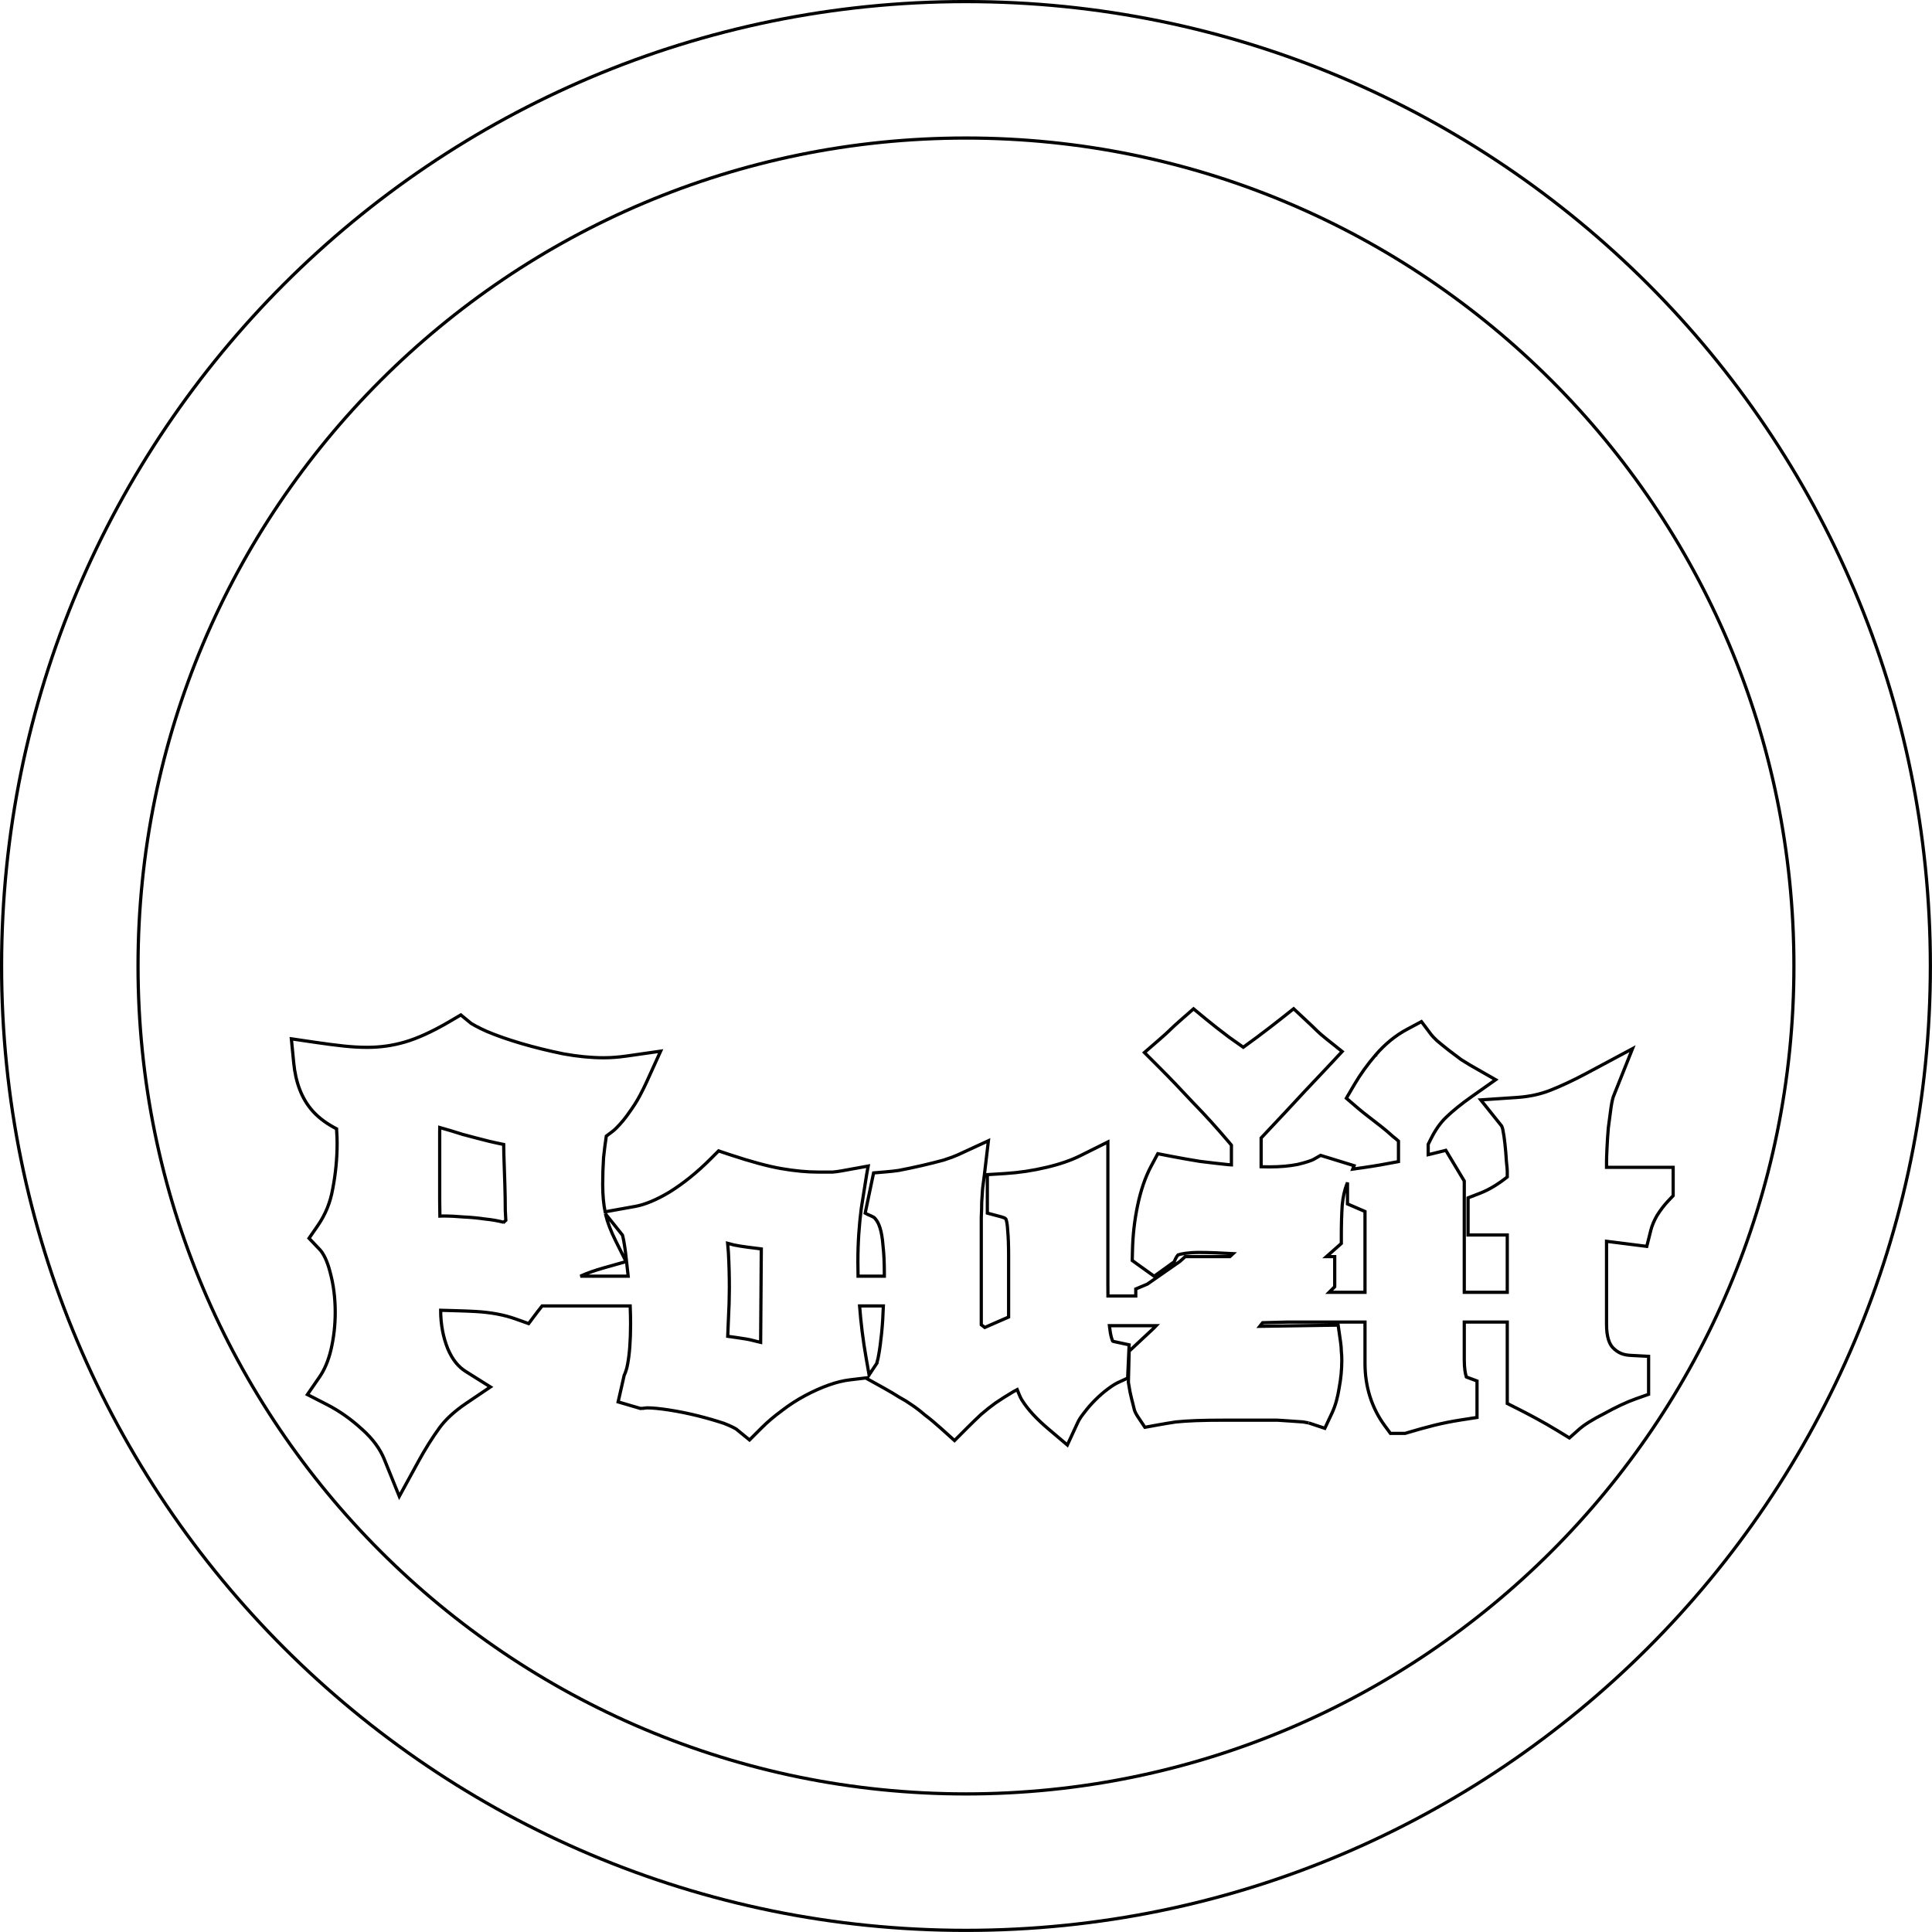
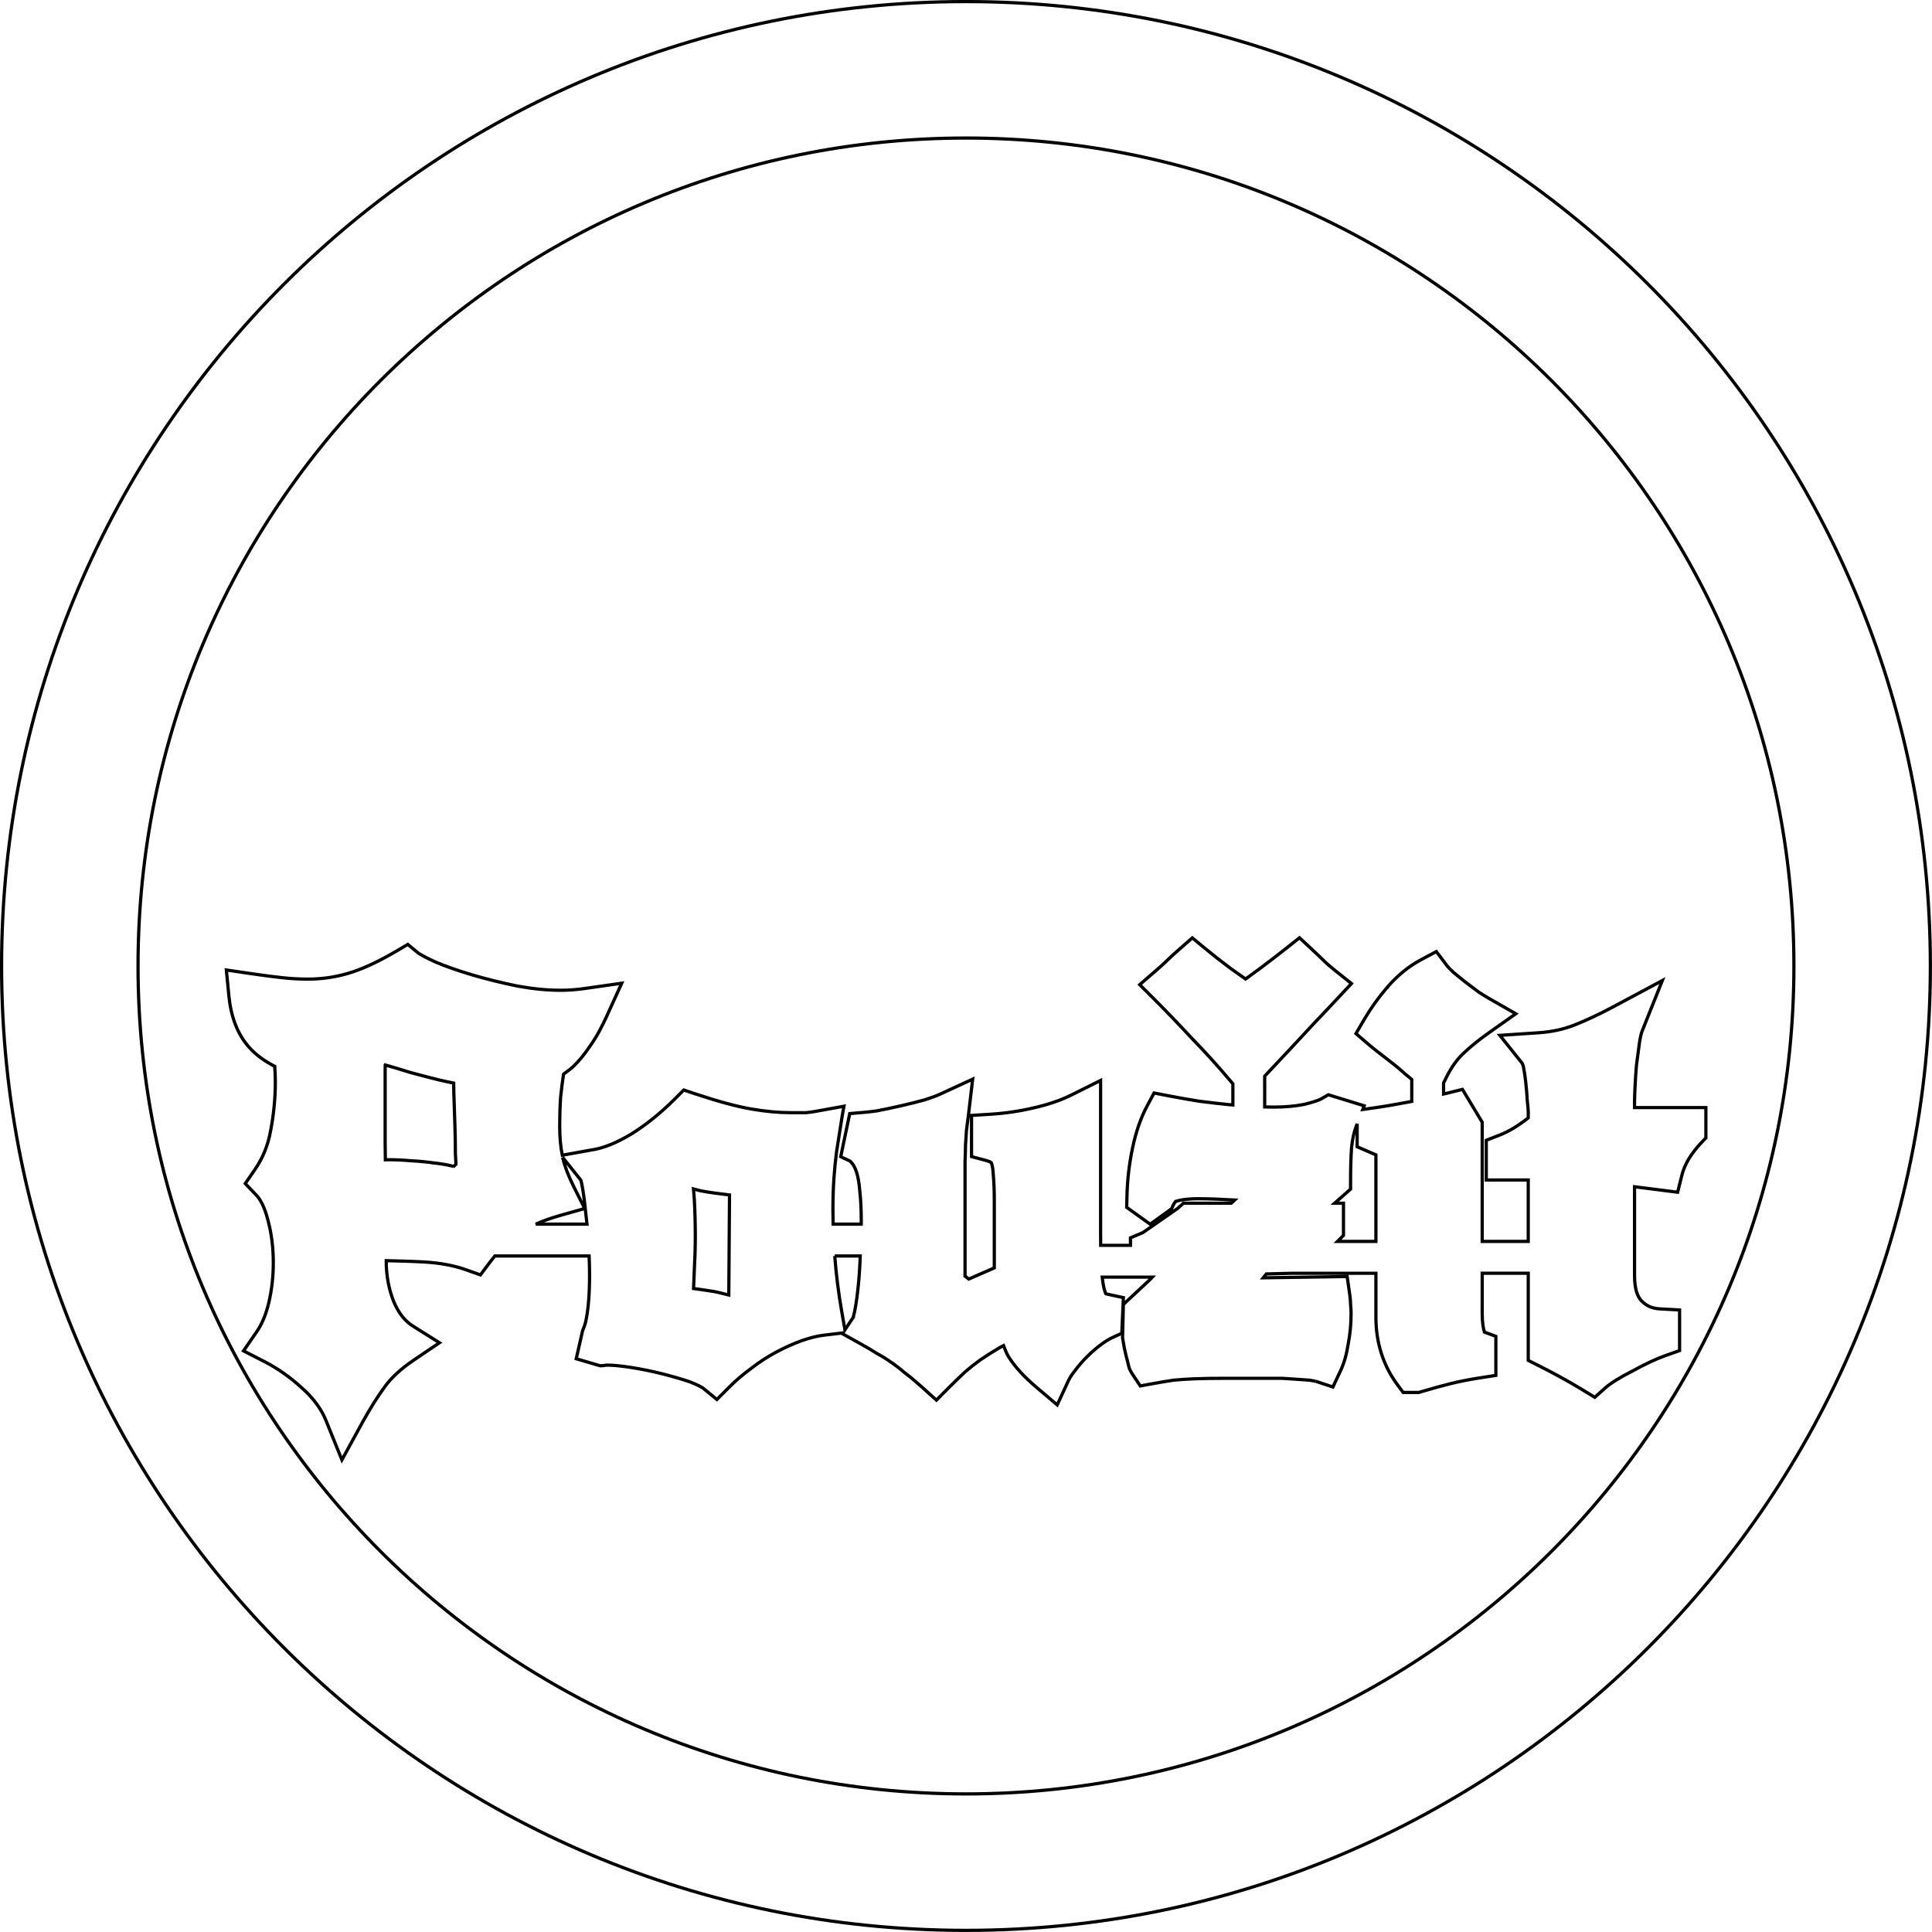
<svg xmlns="http://www.w3.org/2000/svg" version="1.2" viewBox="0 0 113.386 113.386" width="30mm" height="30mm" id="svg1" xml:space="preserve">
  <defs id="defs1">
    <clipPath clipPathUnits="userSpaceOnUse" id="cp1">
      <path d="m 275.5,535.5 c -143.78,0 -260,-116.22 -260,-260 0,-143.78 116.22,-260 260,-260 143.78,0 260,116.22 260,260 0,143.78 -116.22,260 -260,260 z" id="path1" />
    </clipPath>
  </defs>
  <style id="style1">
		tspan { white-space:pre } 
		.s0 { fill: none;stroke: #ff0000;stroke-miterlimit:100 } 
	</style>
  <g id="layer2" style="display:inline" transform="scale(0.1989225)">
    <g id="layer3" transform="scale(5.027084)">
      <path id="path2" style="fill:none;stroke:#000000;stroke-width:0.95" transform="scale(0.1989225)" d="M 569.518,284.993 A 284.525,284.525 0 0 1 284.993,569.518 284.525,284.525 0 0 1 0.468,284.993 284.525,284.525 0 0 1 284.993,0.468 284.525,284.525 0 0 1 569.518,284.993 Z" />
      <path id="path2-9" style="fill:none;stroke:#000000;stroke-width:0.95;stroke-dasharray:none" transform="scale(0.1989225)" d="M 529.262,284.993 A 244.268,244.268 0 0 1 284.993,529.262 244.268,244.268 0 0 1 40.725,284.993 244.268,244.268 0 0 1 284.993,40.725 244.268,244.268 0 0 1 529.262,284.993 Z" />
    </g>
    <g id="text2" style="opacity:1" />
-     <path id="path6" style="display:inline;opacity:1;font-size:139.377px;font-family:'New Rocker';-inkscape-font-specification:'New Rocker';letter-spacing:2.118px;baseline-shift:baseline;white-space:pre;overflow:visible;fill:none;stroke:#000000;stroke-width:0.95;stroke-dasharray:none;stroke-opacity:1;enable-background:accumulate;stop-color:#000000;stop-opacity:1" d="M 381.666 297.609 L 377.905 300.594 C 375.719 302.325 373.335 304.147 370.767 306.073 C 369.396 307.088 368.124 308.011 366.81 308.969 C 365.438 308.006 364.107 307.074 362.677 306.053 C 360.145 304.154 357.845 302.357 355.794 300.663 L 352.132 297.639 L 348.558 300.771 C 347.021 302.115 345.852 303.182 344.944 304.089 C 344.482 304.552 343.509 305.438 342.166 306.603 L 337.639 310.53 L 341.881 314.772 C 345.077 317.968 348.417 321.455 351.906 325.219 L 351.955 325.268 L 352.004 325.317 C 355.53 328.933 359.021 332.779 362.47 336.864 L 363.305 337.855 L 363.305 343.668 C 362.942 343.642 362.577 343.615 362.205 343.589 C 359.616 343.321 356.898 343.004 354.036 342.647 C 351.238 342.195 348.43 341.706 345.632 341.164 L 341.586 340.379 L 339.642 344.012 C 337.839 347.393 336.545 351.286 335.627 355.676 C 334.719 360.013 334.215 364.447 334.115 368.96 L 334.046 371.886 L 340.516 376.531 L 344.817 373.428 L 346.417 372.269 C 347.028 370.743 347.506 370.319 347.556 370.256 L 347.566 370.256 L 347.625 370.227 C 348.321 369.949 350.529 369.51 353.771 369.51 C 356.816 369.51 360.251 369.667 363.796 369.864 L 362.844 370.747 L 349.677 370.747 L 348.086 372.181 L 338.503 378.848 L 335.087 380.291 L 335.087 382.353 L 326.878 382.353 C 326.863 381.25 326.859 380.077 326.859 378.838 L 326.859 336.913 L 318.768 340.948 C 316.099 342.283 312.741 343.469 308.704 344.414 L 308.694 344.414 L 308.685 344.414 C 304.726 345.361 300.676 345.971 296.529 346.231 L 291.296 346.555 L 291.296 357.905 L 295.439 359.014 C 296.067 359.182 296.384 359.36 296.441 359.387 L 296.451 359.387 L 296.686 359.594 L 296.765 359.643 C 296.777 359.67 296.771 359.663 296.824 359.8 C 296.954 360.139 297.219 361.25 297.295 362.922 L 297.295 363.05 L 297.315 363.177 C 297.477 364.963 297.57 367.433 297.57 370.482 L 297.57 388.568 L 290.54 391.641 L 289.509 390.846 L 289.509 365.465 L 289.509 359.211 L 289.509 359.191 C 289.589 357.586 289.631 356.073 289.637 354.655 C 289.726 353.226 289.813 351.899 289.902 350.649 C 290.083 349.36 290.263 347.976 290.442 346.456 L 291.61 336.559 L 282.557 340.732 C 281.705 341.125 280.255 341.671 278.404 342.264 C 276.477 342.788 274.376 343.323 272.071 343.854 C 269.756 344.389 267.443 344.871 265.13 345.317 C 262.846 345.667 259.524 345.874 257.736 346.044 L 255.252 357.924 C 256.051 358.404 257.786 358.936 258.139 359.446 L 258.286 359.643 L 258.443 359.839 C 258.796 360.262 259.24 361.027 259.631 362.264 C 260.014 363.475 260.342 365.214 260.505 367.409 L 260.515 367.517 L 260.525 367.635 C 260.77 369.759 260.908 372.447 260.908 375.637 C 260.908 375.928 260.909 376.217 260.908 376.511 L 253.151 376.511 C 253.117 375.108 253.102 373.704 253.102 372.289 C 253.102 366.311 253.507 361.202 254.103 356.54 L 255.704 346.417 L 256.146 344.021 L 248.183 345.465 C 247.398 345.607 246.558 345.72 245.669 345.799 L 241.379 345.799 C 238.137 345.799 234.501 345.465 230.49 344.768 C 226.641 344.098 221.513 342.725 215.271 340.644 L 212.002 339.554 L 209.557 341.999 C 205.651 345.904 201.665 349.106 197.617 351.641 C 193.576 354.078 190.114 355.439 187.426 355.921 L 178.53 357.522 C 178.091 355.376 177.813 352.708 177.813 349.431 C 177.813 346.896 177.894 344.261 178.069 341.527 C 178.271 339.452 178.57 337.317 178.874 335.185 C 179.84 334.432 180.872 333.776 181.751 332.897 C 183.266 331.382 184.596 329.768 185.737 328.066 C 186.861 326.521 187.867 324.956 188.722 323.353 C 189.505 321.886 190.152 320.579 190.686 319.406 L 194.907 310.128 L 184.814 311.571 C 183.624 311.741 182.484 311.861 181.407 311.944 C 180.352 312.025 179.246 312.072 178.079 312.072 C 174.391 312.072 170.423 311.687 166.188 310.913 C 161.795 310.016 157.647 308.995 153.738 307.84 C 149.822 306.683 146.446 305.496 143.635 304.305 C 140.871 303.093 139.027 301.954 138.962 301.9 L 135.957 299.435 L 132.599 301.409 C 127.486 304.407 123.069 306.383 119.521 307.408 L 119.501 307.418 L 119.491 307.418 C 115.921 308.473 112.239 308.999 108.387 308.999 C 106.186 308.999 103.874 308.875 101.455 308.616 C 98.942 308.347 96.13 307.982 93.031 307.526 L 85.961 306.485 L 86.658 313.604 C 87.201 319.143 88.913 324.061 92.235 327.782 C 94.233 330.019 96.687 331.682 99.305 333.044 C 99.305 333.164 99.314 333.288 99.314 333.408 L 99.314 333.604 L 99.334 333.8 C 99.417 334.969 99.462 336.138 99.462 337.306 C 99.462 341.779 99.03 346.254 98.166 350.747 L 98.156 350.786 L 98.146 350.826 C 97.443 354.812 96.005 358.332 93.757 361.587 L 91.175 365.328 L 94.307 368.617 C 95.31 369.668 96.518 371.824 97.39 375.313 L 97.41 375.372 L 97.419 375.431 C 98.39 378.991 98.902 382.903 98.902 387.203 C 98.902 390.963 98.483 394.611 97.655 398.18 C 96.853 401.545 95.696 404.178 94.307 406.192 L 90.694 411.435 L 96.369 414.342 C 100.081 416.239 103.553 418.675 106.826 421.696 L 106.855 421.715 L 106.884 421.735 C 110.091 424.621 112.168 427.547 113.384 430.552 L 117.803 441.47 L 123.458 431.141 C 125.498 427.416 127.568 424.134 129.634 421.293 C 131.388 418.881 133.997 416.413 137.577 413.998 L 144.686 409.197 L 137.42 404.631 C 135.247 403.265 133.509 401.213 132.098 397.896 C 130.722 394.437 130.015 390.714 130.007 386.575 C 133.515 386.676 137.156 386.752 140.267 386.928 L 140.277 386.928 C 144.86 387.183 148.789 387.939 152.089 389.118 L 155.967 390.502 L 158.432 387.213 C 158.937 386.54 159.436 385.901 159.934 385.289 L 185.924 385.289 C 186 387.148 186.041 388.9 186.041 390.551 C 186.041 395.619 185.713 399.639 185.168 402.442 L 185.158 402.51 L 185.138 402.569 C 184.784 404.635 184.156 405.695 184.107 405.878 L 184.107 405.888 L 184.107 405.898 L 184.117 405.898 L 182.369 413.605 L 188.957 415.54 C 189.071 415.517 189.16 415.51 189.252 415.51 L 189.713 415.51 L 190.175 415.432 C 190.435 415.388 190.684 415.363 190.931 415.363 C 192.439 415.363 194.661 415.565 197.45 416.001 C 200.256 416.439 203.071 417.006 205.885 417.709 C 208.696 418.412 211.248 419.157 213.572 419.928 C 215.74 420.741 217.143 421.568 217.215 421.627 L 221.133 424.828 L 224.707 421.254 C 226.439 419.522 228.395 417.856 230.598 416.246 L 230.657 416.207 L 230.706 416.158 C 232.889 414.479 235.146 413.025 237.471 411.779 C 239.845 410.507 242.187 409.457 244.511 408.627 C 246.783 407.816 248.848 407.326 250.687 407.105 L 255.851 406.487 L 255.704 406.703 L 260.996 409.648 C 262.584 410.531 263.973 411.357 265.149 412.113 L 265.336 412.231 L 265.542 412.339 C 266.72 412.967 267.862 413.679 268.969 414.469 L 269.037 414.518 L 269.116 414.567 C 270.295 415.354 271.496 416.277 272.729 417.346 L 272.886 417.484 L 273.043 417.592 C 274.351 418.573 275.911 419.87 277.678 421.46 L 281.615 425.005 L 285.356 421.254 C 286.774 419.835 288.141 418.52 289.46 417.287 C 290.778 416.137 292.186 415.022 293.682 413.939 C 295.301 412.833 297.061 411.717 298.964 410.591 C 299.292 410.406 299.767 410.173 300.113 409.982 C 300.519 410.961 300.864 411.978 301.389 412.879 L 301.438 412.947 L 301.478 413.026 C 303.33 415.989 305.945 418.727 309.293 421.568 L 314.9 426.32 L 317.983 419.653 C 318.289 418.99 318.872 418.028 319.779 416.894 L 319.838 416.826 L 319.887 416.757 C 320.835 415.494 321.909 414.254 323.128 413.036 C 324.346 411.818 325.586 410.743 326.849 409.796 C 328.112 408.848 329.17 408.21 329.883 407.881 L 332.691 406.585 L 333.133 396.767 L 328.714 395.814 C 328.408 395.748 328.334 395.714 328.282 395.677 C 328.266 395.631 328.11 395.349 327.909 394.626 C 327.687 393.827 327.47 392.637 327.3 391.121 L 341.105 391.121 L 340.359 391.897 L 333.133 398.642 L 332.907 407.822 L 333.123 409.099 C 333.219 409.62 333.288 410.158 333.398 410.67 C 333.694 412.05 333.998 413.313 334.311 414.459 C 334.639 415.661 334.526 416.205 335.744 418.033 L 337.787 421.097 L 341.39 420.439 C 343.329 420.086 345.175 419.781 346.928 419.516 C 348.618 419.35 350.595 419.211 352.878 419.123 C 355.195 419.034 358.009 418.996 361.302 418.996 L 373.988 418.996 L 376.864 418.996 L 380.86 419.261 C 382.152 419.347 383.341 419.43 384.464 419.516 C 385.495 419.674 386.292 419.867 386.153 419.82 L 390.866 421.391 L 392.977 416.894 C 394.016 414.685 394.658 412.242 395.088 409.511 C 395.608 406.779 395.873 404.034 395.873 401.283 C 395.873 400.384 395.837 399.521 395.736 398.671 C 395.722 397.827 395.657 396.989 395.539 396.168 L 394.793 390.954 L 371.661 391.307 C 372.072 390.787 371.661 391.306 372.525 390.237 L 379.849 390.051 L 402.717 390.051 L 402.717 402.255 C 402.717 409.037 404.676 415.387 408.549 420.626 L 410.218 422.894 L 414.558 422.894 L 415.343 422.658 C 418.054 421.845 420.658 421.126 423.169 420.498 C 425.588 419.893 428.217 419.368 431.043 418.927 L 435.766 418.191 L 435.766 407.429 L 432.624 406.261 L 432.614 406.251 L 432.614 406.241 L 432.624 406.241 L 432.624 406.232 L 432.624 406.222 L 432.624 406.212 C 432.62 406.198 432.607 406.169 432.594 406.133 C 432.33 405.418 432.005 403.673 432.005 401.146 L 432.005 390.051 L 444.691 390.051 L 444.691 414.067 L 447.774 415.618 C 449.177 416.32 450.999 417.267 453.194 418.456 C 455.342 419.62 457.441 420.827 459.497 422.079 L 463.022 424.229 L 466.115 421.48 C 466.586 421.061 467.526 420.359 468.844 419.536 C 470.171 418.706 471.601 417.912 473.125 417.15 L 473.233 417.091 L 473.341 417.032 C 474.906 416.162 476.513 415.334 478.172 414.548 C 479.789 413.782 481.29 413.165 482.659 412.682 L 486.39 411.367 L 486.39 400.164 L 481.098 399.879 C 478.796 399.758 477.369 399.117 475.884 397.65 C 474.861 396.569 473.979 394.594 473.979 390.689 L 473.979 366.221 L 485.85 367.723 L 487.058 362.912 C 487.373 361.652 487.953 360.243 488.825 358.7 C 489.832 357.087 490.92 355.639 492.114 354.37 L 493.636 352.76 L 493.636 344.404 L 473.979 344.404 L 473.979 342.598 C 473.979 341.968 474.026 340.603 474.117 338.69 L 474.117 338.68 L 474.117 338.67 C 474.205 336.738 474.334 334.76 474.51 332.73 C 474.78 330.574 475.046 328.551 475.315 326.672 C 475.562 324.942 475.903 323.753 475.953 323.628 L 481.638 309.401 L 468.128 316.628 C 464.29 318.68 460.719 320.355 457.425 321.655 C 454.477 322.819 451.207 323.541 447.538 323.785 L 436.865 324.502 L 443.012 332.18 C 443.075 332.314 443.287 332.747 443.395 333.319 L 443.395 333.349 L 443.404 333.388 C 443.641 334.571 443.852 335.981 444.023 337.61 L 444.023 337.63 L 444.023 337.649 C 444.198 339.22 444.329 340.783 444.416 342.352 L 444.426 342.529 L 444.445 342.696 C 444.619 344.175 444.691 345.256 444.691 345.533 L 444.691 347.242 C 442.091 349.296 439.45 350.96 436.698 352.023 L 433.124 353.408 L 433.124 364.356 L 444.691 364.356 L 444.691 381.273 L 432.005 381.273 L 432.005 348.44 L 426.566 339.387 L 422.55 340.389 C 422.194 340.478 421.784 340.567 421.362 340.663 L 421.362 337.61 L 422.216 335.901 C 423.561 333.213 425.059 331.163 426.654 329.637 L 426.654 329.627 C 428.633 327.731 431.118 325.711 434.097 323.609 L 441.264 318.552 L 433.645 314.193 C 433.192 313.934 432.27 313.37 431.102 312.622 C 429.97 311.754 428.774 310.849 427.498 309.912 C 426.288 308.961 425.123 308.02 424.003 307.074 C 423.088 306.229 422.462 305.526 422.246 305.238 L 419.369 301.409 L 415.147 303.667 C 411.691 305.51 408.591 308.071 405.878 311.218 L 405.878 311.228 L 405.868 311.228 C 403.442 314.058 401.338 316.978 399.575 319.986 L 397.218 324.011 L 400.763 327.055 C 401.546 327.727 402.525 328.507 403.777 329.47 C 404.968 330.387 406.211 331.346 407.498 332.357 C 408.697 333.299 409.796 334.238 410.797 335.155 L 410.974 335.312 L 411.16 335.46 C 411.788 335.942 412.279 336.365 412.594 336.658 L 412.594 342.706 C 408.891 343.427 405.474 344.017 402.353 344.463 L 399.103 344.925 L 399.496 343.913 L 389.619 340.87 L 387.517 342.077 C 387.155 342.285 385.402 342.956 382.854 343.54 C 380.522 344.002 377.749 344.267 374.537 344.267 C 373.855 344.267 373.028 344.255 372.073 344.228 L 372.073 335.744 C 377.567 329.912 381.821 325.363 384.866 322.057 L 384.916 321.998 C 388.223 318.507 390.552 316.043 391.867 314.635 L 395.981 310.226 L 391.268 306.466 C 389.969 305.426 389.025 304.586 388.529 304.089 C 387.703 303.264 386.6 302.214 385.181 300.889 L 381.666 297.609 z M 129.742 332.652 C 131.996 333.283 134.251 333.962 136.507 334.684 L 136.635 334.723 L 136.762 334.753 C 139.213 335.412 141.749 336.078 144.381 336.736 C 145.703 337.066 147.201 337.344 148.603 337.649 C 148.619 338.68 148.652 339.49 148.652 340.654 L 148.652 340.742 L 148.662 340.84 C 148.755 343.628 148.844 346.408 148.937 349.196 C 149.028 351.93 149.075 354.471 149.075 356.815 L 149.075 356.923 L 149.075 357.031 C 149.124 358.311 149.182 359.057 149.232 360.045 C 149.033 360.247 148.788 360.383 148.594 360.595 L 148.584 360.595 L 148.574 360.595 L 148.574 360.605 L 148.564 360.615 L 148.554 360.625 L 148.554 360.634 L 148.544 360.644 L 148.535 360.654 L 148.525 360.664 C 148.513 360.671 148.496 360.675 148.486 360.683 L 148.564 360.595 C 146.871 360.153 145.05 359.846 143.066 359.643 C 141.085 359.351 139.032 359.154 136.909 359.054 C 134.763 358.862 132.686 358.759 130.685 358.759 C 130.375 358.759 130.087 358.793 129.781 358.798 C 129.763 357.258 129.722 355.695 129.722 354.174 L 129.722 343.02 L 129.722 334.242 C 129.722 333.722 129.739 333.175 129.742 332.652 z M 397.552 348.882 L 397.552 355.195 L 402.717 357.424 L 402.717 381.273 L 392.132 381.273 C 392.14 381.265 392.144 381.261 392.152 381.253 L 393.782 379.623 L 393.782 370.747 L 391.347 370.747 L 395.736 366.859 L 395.736 364.346 C 395.736 361.053 395.83 358.109 396.001 355.499 C 396.242 353.046 396.709 351.048 397.307 349.52 L 397.552 348.882 z M 178.628 358.121 L 183.646 364.395 C 183.742 364.733 183.883 365.33 184.038 366.182 C 184.371 368.013 184.683 370.334 184.952 373.104 L 184.961 373.192 L 184.971 373.281 C 185.106 374.329 185.225 375.403 185.334 376.511 L 171.235 376.511 C 173.129 375.645 175.459 374.816 178.196 374.046 L 184.706 372.21 L 181.682 366.172 C 180.157 363.123 179.16 360.437 178.638 358.199 C 178.633 358.177 178.633 358.143 178.628 358.121 z M 214.662 366.8 C 215.281 366.955 215.791 367.132 216.449 367.281 L 216.508 367.301 L 216.567 367.311 C 219.193 367.848 221.915 368.115 224.609 368.47 L 224.412 396.05 C 223.015 395.746 221.762 395.328 220.298 395.078 C 218.271 394.732 216.561 394.524 214.702 394.253 C 214.769 392.653 214.85 391.07 214.898 389.452 C 215.088 385.935 215.183 382.78 215.183 379.957 C 215.183 376.421 215.089 372.929 214.898 369.481 L 214.898 369.471 C 214.853 368.632 214.723 367.663 214.662 366.8 z M 253.603 385.289 L 260.623 385.289 C 260.529 388.153 260.353 390.837 260.102 393.34 C 259.835 396.011 259.527 398.234 259.199 399.958 L 259.17 400.085 L 259.15 400.213 C 258.997 401.281 258.623 402.156 258.61 402.285 L 258.62 402.294 L 258.63 402.285 C 258.665 402.252 258.749 402.12 258.914 401.872 L 256.411 405.633 L 255.527 400.586 C 254.642 395.571 254.003 390.476 253.603 385.289 z " />
+     <path id="path6" style="font-size:139.377px;font-family:'New Rocker';-inkscape-font-specification:'New Rocker';letter-spacing:2.118px;baseline-shift:baseline;white-space:pre;display:inline;overflow:visible;opacity:1;fill:none;stroke:#000000;stroke-width:0.95;stroke-dasharray:none;stroke-opacity:1;enable-background:accumulate;stop-color:#000000;stop-opacity:1" d="m 383.395,276.673 -4.026,3.196 c -2.341,1.853 -4.894,3.804 -7.643,5.866 -1.468,1.087 -2.83,2.075 -4.237,3.101 -1.469,-1.032 -2.895,-2.029 -4.426,-3.122 -2.711,-2.034 -5.174,-3.958 -7.37,-5.772 l -3.921,-3.238 -3.827,3.354 c -1.645,1.439 -2.897,2.581 -3.869,3.553 -0.495,0.495 -1.536,1.444 -2.975,2.691 l -4.846,4.205 4.542,4.542 c 3.422,3.422 6.999,7.156 10.734,11.186 l 0.053,0.053 0.053,0.053 c 3.775,3.872 7.513,7.989 11.207,12.363 l 0.894,1.062 v 6.224 c -0.388,-0.028 -0.78,-0.057 -1.177,-0.084 -2.772,-0.287 -5.682,-0.627 -8.747,-1.009 -2.996,-0.484 -6.002,-1.007 -8.999,-1.587 l -4.331,-0.841 -2.082,3.89 c -1.931,3.621 -3.316,7.789 -4.3,12.489 -0.972,4.644 -1.512,9.391 -1.619,14.224 l -0.074,3.133 6.928,4.973 4.605,-3.322 1.714,-1.241 c 0.654,-1.634 1.166,-2.088 1.219,-2.155 h 0.011 l 0.063,-0.032 c 0.745,-0.298 3.11,-0.767 6.581,-0.767 3.26,0 6.938,0.168 10.734,0.378 l -1.02,0.946 h -14.098 l -1.703,1.535 -10.261,7.138 -3.659,1.545 v 2.208 h -8.789 c -0.016,-1.181 -0.021,-2.437 -0.021,-3.764 V 318.757 l -8.663,4.321 c -2.858,1.429 -6.454,2.7 -10.776,3.711 h -0.011 -0.011 c -4.238,1.014 -8.575,1.667 -13.015,1.945 l -5.603,0.347 v 12.153 l 4.436,1.188 c 0.672,0.179 1.011,0.371 1.072,0.4 h 0.011 l 0.252,0.221 0.084,0.053 c 0.013,0.029 0.006,0.022 0.063,0.168 0.14,0.363 0.423,1.553 0.505,3.343 v 0.137 l 0.021,0.137 c 0.174,1.912 0.273,4.556 0.273,7.822 v 19.365 l -7.527,3.291 -1.104,-0.852 v -27.176 -6.697 -0.021 c 0.086,-1.719 0.13,-3.339 0.137,-4.857 0.096,-1.53 0.189,-2.951 0.284,-4.289 0.195,-1.38 0.387,-2.862 0.578,-4.489 l 1.251,-10.597 -9.693,4.468 c -0.912,0.421 -2.465,1.006 -4.447,1.64 -2.064,0.561 -4.314,1.134 -6.781,1.703 -2.479,0.572 -4.955,1.089 -7.433,1.566 -2.445,0.374 -6.002,0.596 -7.916,0.778 l -2.66,12.721 c 0.855,0.513 2.713,1.084 3.091,1.63 l 0.158,0.21 0.168,0.21 c 0.378,0.453 0.854,1.271 1.272,2.597 0.409,1.297 0.762,3.159 0.936,5.509 l 0.011,0.116 0.011,0.126 c 0.262,2.274 0.41,5.153 0.41,8.568 0,0.312 0.002,0.62 0,0.936 h -8.305 c -0.037,-1.502 -0.053,-3.005 -0.053,-4.521 0,-6.4 0.434,-11.871 1.072,-16.863 l 1.714,-10.839 0.473,-2.565 -8.526,1.545 c -0.84,0.153 -1.739,0.273 -2.691,0.357 h -4.594 c -3.471,0 -7.363,-0.357 -11.659,-1.104 -4.121,-0.717 -9.611,-2.188 -16.295,-4.415 l -3.501,-1.167 -2.618,2.618 c -4.182,4.182 -8.45,7.61 -12.784,10.324 -4.328,2.61 -8.035,4.067 -10.912,4.584 l -9.525,1.714 c -0.471,-2.297 -0.767,-5.154 -0.767,-8.663 0,-2.715 0.087,-5.536 0.273,-8.463 0.216,-2.222 0.537,-4.508 0.862,-6.791 1.034,-0.806 2.139,-1.509 3.08,-2.45 1.622,-1.622 3.046,-3.351 4.268,-5.172 1.204,-1.655 2.281,-3.33 3.196,-5.046 0.838,-1.571 1.532,-2.97 2.103,-4.226 l 4.521,-9.935 -10.807,1.545 c -1.274,0.182 -2.495,0.311 -3.648,0.399 -1.13,0.087 -2.313,0.137 -3.564,0.137 -3.948,0 -8.197,-0.412 -12.731,-1.241 -4.704,-0.961 -9.146,-2.054 -13.33,-3.291 -4.193,-1.239 -7.808,-2.51 -10.818,-3.785 -2.96,-1.298 -4.934,-2.518 -5.004,-2.576 l -3.217,-2.639 -3.595,2.113 c -5.475,3.21 -10.204,5.326 -14.003,6.423 l -0.021,0.011 h -0.011 c -3.823,1.129 -7.766,1.693 -11.89,1.693 -2.357,0 -4.831,-0.132 -7.422,-0.41 -2.691,-0.288 -5.701,-0.679 -9.02,-1.167 l -7.569,-1.114 0.746,7.622 c 0.582,5.932 2.415,11.197 5.971,15.181 2.139,2.396 4.767,4.176 7.569,5.635 9.38e-4,0.128 0.011,0.261 0.011,0.389 v 0.21 l 0.021,0.21 c 0.089,1.252 0.137,2.503 0.137,3.753 0,4.79 -0.463,9.582 -1.388,14.392 l -0.011,0.042 -0.011,0.042 c -0.753,4.268 -2.293,8.037 -4.699,11.522 l -2.765,4.005 3.354,3.522 c 1.074,1.126 2.367,3.434 3.301,7.17 l 0.021,0.063 0.011,0.063 c 1.04,3.812 1.587,8 1.587,12.605 10e-7,4.025 -0.448,7.932 -1.335,11.754 -0.859,3.603 -2.098,6.422 -3.585,8.579 l -3.869,5.614 6.077,3.112 c 3.974,2.031 7.692,4.64 11.196,7.874 l 0.032,0.021 0.032,0.021 c 3.433,3.09 5.657,6.223 6.96,9.441 l 4.731,11.69 6.055,-11.06 c 2.184,-3.989 4.4,-7.502 6.613,-10.545 1.879,-2.583 4.671,-5.226 8.505,-7.811 l 7.611,-5.141 -7.78,-4.889 c -2.327,-1.463 -4.188,-3.66 -5.698,-7.212 -1.473,-3.703 -2.231,-7.69 -2.239,-12.121 3.756,0.108 7.654,0.19 10.986,0.378 h 0.011 c 4.907,0.273 9.114,1.083 12.647,2.344 l 4.153,1.482 2.639,-3.522 c 0.541,-0.721 1.075,-1.405 1.608,-2.061 h 27.828 c 0.081,1.991 0.126,3.867 0.126,5.635 0,5.426 -0.352,9.73 -0.936,12.731 l -0.011,0.074 -0.021,0.063 c -0.379,2.212 -1.052,3.347 -1.104,3.543 v 0.011 0.011 h 0.011 l -1.871,8.253 7.054,2.071 c 0.121,-0.024 0.217,-0.032 0.315,-0.032 h 0.494 l 0.494,-0.084 c 0.278,-0.046 0.545,-0.074 0.809,-0.074 1.615,0 3.994,0.217 6.981,0.683 3.003,0.469 6.018,1.076 9.031,1.829 3.011,0.753 5.743,1.55 8.232,2.376 2.321,0.87 3.823,1.756 3.9,1.819 l 4.195,3.427 3.827,-3.827 c 1.854,-1.854 3.949,-3.638 6.308,-5.362 l 0.063,-0.042 0.053,-0.053 c 2.337,-1.798 4.754,-3.355 7.243,-4.689 2.542,-1.362 5.049,-2.486 7.538,-3.375 2.433,-0.869 4.644,-1.393 6.613,-1.63 l 5.53,-0.662 -0.158,0.231 5.667,3.154 c 1.7,0.945 3.187,1.829 4.447,2.639 l 0.2,0.126 0.221,0.116 c 1.261,0.673 2.484,1.435 3.669,2.281 l 0.074,0.053 0.084,0.053 c 1.263,0.842 2.549,1.831 3.869,2.975 l 0.168,0.147 0.168,0.116 c 1.4,1.05 3.071,2.44 4.962,4.142 l 4.216,3.795 4.005,-4.016 c 1.519,-1.519 2.982,-2.927 4.394,-4.247 1.411,-1.232 2.919,-2.425 4.521,-3.585 1.734,-1.185 3.618,-2.379 5.656,-3.585 0.351,-0.198 0.859,-0.447 1.23,-0.652 0.434,1.048 0.804,2.137 1.367,3.101 l 0.053,0.074 0.042,0.084 c 1.983,3.173 4.783,6.104 8.368,9.146 l 6.003,5.088 3.301,-7.138 c 0.328,-0.711 0.953,-1.74 1.924,-2.954 l 0.063,-0.074 0.053,-0.074 c 1.014,-1.353 2.165,-2.68 3.469,-3.984 1.304,-1.304 2.632,-2.455 3.984,-3.469 1.353,-1.014 2.485,-1.698 3.249,-2.05 l 3.007,-1.388 0.473,-10.513 -4.731,-1.02 c -0.328,-0.07 -0.407,-0.107 -0.463,-0.147 -0.018,-0.049 -0.184,-0.35 -0.399,-1.125 -0.238,-0.855 -0.47,-2.129 -0.652,-3.753 h 14.781 l -0.799,0.831 -7.738,7.222 -0.242,9.83 0.231,1.367 c 0.103,0.558 0.177,1.135 0.294,1.682 0.317,1.478 0.643,2.83 0.978,4.058 0.351,1.287 0.23,1.869 1.535,3.827 l 2.187,3.28 3.858,-0.704 c 2.077,-0.378 4.053,-0.705 5.929,-0.988 1.81,-0.178 3.927,-0.327 6.371,-0.421 2.481,-0.095 5.494,-0.137 9.02,-0.137 h 13.583 3.08 l 4.279,0.284 c 1.383,0.092 2.656,0.182 3.858,0.273 1.104,0.17 1.957,0.376 1.808,0.326 l 5.046,1.682 2.26,-4.815 c 1.113,-2.366 1.801,-4.982 2.26,-7.906 0.558,-2.925 0.841,-5.865 0.841,-8.81 0,-0.962 -0.039,-1.887 -0.147,-2.796 -0.015,-0.904 -0.085,-1.801 -0.21,-2.681 l -0.799,-5.582 -24.769,0.378 c 0.441,-0.557 1.5e-4,-10e-4 0.925,-1.146 l 7.843,-0.2 h 24.485 v 13.068 c 0,7.262 2.099,14.06 6.245,19.67 l 1.787,2.428 h 4.647 l 0.841,-0.252 c 2.903,-0.871 5.691,-1.641 8.379,-2.313 2.591,-0.648 5.405,-1.209 8.431,-1.682 l 5.057,-0.788 v -11.522 l -3.364,-1.251 -0.011,-0.011 v -0.011 h 0.011 v -0.011 -0.011 -0.011 c -0.004,-0.015 -0.017,-0.046 -0.032,-0.084 -0.283,-0.766 -0.631,-2.634 -0.631,-5.341 v -11.88 h 13.583 v 25.715 l 3.301,1.661 c 1.503,0.751 3.453,1.765 5.803,3.038 2.301,1.246 4.548,2.539 6.749,3.879 l 3.774,2.302 3.312,-2.944 c 0.505,-0.449 1.511,-1.199 2.923,-2.082 1.421,-0.888 2.951,-1.738 4.584,-2.555 l 0.116,-0.063 0.116,-0.063 c 1.676,-0.931 3.396,-1.818 5.172,-2.66 1.731,-0.82 3.339,-1.48 4.804,-1.997 l 3.995,-1.409 v -11.995 l -5.667,-0.305 c -2.464,-0.13 -3.992,-0.816 -5.582,-2.386 -1.095,-1.157 -2.04,-3.273 -2.04,-7.454 v -26.198 l 12.71,1.608 1.293,-5.151 c 0.337,-1.349 0.958,-2.858 1.892,-4.51 1.078,-1.728 2.244,-3.278 3.522,-4.636 l 1.63,-1.724 v -8.947 h -21.047 v -1.934 c 0,-0.674 0.05,-2.135 0.147,-4.184 v -0.011 -0.011 c 0.094,-2.069 0.233,-4.187 0.421,-6.36 0.289,-2.309 0.575,-4.474 0.862,-6.487 0.265,-1.852 0.63,-3.126 0.683,-3.259 l 6.087,-15.233 -14.466,7.738 c -4.109,2.198 -7.933,3.991 -11.459,5.383 -3.157,1.246 -6.658,2.019 -10.587,2.281 l -11.428,0.767 6.581,8.221 c 0.068,0.143 0.295,0.607 0.41,1.22 v 0.032 l 0.011,0.042 c 0.253,1.267 0.479,2.777 0.662,4.521 v 0.021 0.021 c 0.187,1.682 0.327,3.355 0.421,5.036 l 0.011,0.189 0.021,0.179 c 0.186,1.583 0.263,2.741 0.263,3.038 v 1.829 c -2.783,2.199 -5.611,3.982 -8.558,5.12 l -3.827,1.482 v 11.722 h 12.384 v 18.114 h -13.583 v -35.155 l -5.824,-9.693 -4.3,1.072 c -0.382,0.095 -0.82,0.191 -1.272,0.294 v -3.27 l 0.915,-1.829 c 1.44,-2.879 3.044,-5.074 4.752,-6.707 v -0.011 c 2.119,-2.031 4.78,-4.193 7.969,-6.444 l 7.674,-5.414 -8.158,-4.668 c -0.485,-0.277 -1.472,-0.881 -2.723,-1.682 -1.212,-0.929 -2.492,-1.898 -3.858,-2.902 -1.296,-1.018 -2.543,-2.026 -3.743,-3.038 -0.98,-0.905 -1.65,-1.657 -1.882,-1.966 l -3.08,-4.1 -4.521,2.418 c -3.7,1.973 -7.02,4.715 -9.924,8.084 v 0.011 h -0.011 c -2.598,3.031 -4.851,6.158 -6.739,9.378 l -2.523,4.31 3.795,3.259 c 0.839,0.719 1.887,1.555 3.227,2.586 1.276,0.981 2.606,2.008 3.984,3.091 1.284,1.009 2.46,2.014 3.532,2.996 l 0.189,0.168 0.2,0.158 c 0.672,0.517 1.197,0.969 1.535,1.283 v 6.476 c -3.964,0.772 -7.624,1.404 -10.965,1.882 l -3.48,0.494 0.421,-1.083 -10.576,-3.259 -2.25,1.293 c -0.389,0.222 -2.265,0.941 -4.994,1.566 -2.496,0.494 -5.466,0.778 -8.905,0.778 -0.73,0 -1.616,-0.013 -2.639,-0.042 v -9.083 c 5.883,-6.244 10.438,-11.115 13.698,-14.655 l 0.053,-0.063 c 3.542,-3.739 6.035,-6.376 7.443,-7.885 l 4.405,-4.72 -5.046,-4.026 c -1.391,-1.113 -2.402,-2.013 -2.933,-2.544 -0.884,-0.884 -2.065,-2.009 -3.585,-3.427 z m -269.742,37.521 c 2.413,0.676 4.828,1.403 7.243,2.176 l 0.137,0.042 0.137,0.032 c 2.624,0.706 5.34,1.419 8.158,2.124 1.415,0.354 3.019,0.651 4.521,0.978 0.017,1.104 0.053,1.971 0.053,3.217 v 0.095 l 0.011,0.105 c 0.1,2.985 0.195,5.962 0.294,8.947 0.098,2.927 0.147,5.648 0.147,8.158 v 0.116 0.116 c 0.053,1.371 0.115,2.17 0.168,3.227 -0.213,0.216 -0.475,0.361 -0.683,0.589 h -0.011 -0.011 v 0.011 l -0.011,0.011 -0.011,0.011 v 0.011 l -0.011,0.011 -0.011,0.011 -0.011,0.011 c -0.013,0.008 -0.031,0.012 -0.042,0.021 l 0.084,-0.095 c -1.812,-0.473 -3.762,-0.802 -5.887,-1.02 -2.121,-0.312 -4.319,-0.524 -6.592,-0.631 -2.298,-0.205 -4.522,-0.315 -6.665,-0.315 -0.331,0 -0.64,0.036 -0.967,0.042 -0.02,-1.649 -0.063,-3.323 -0.063,-4.952 v -11.943 -9.399 c 0,-0.557 0.018,-1.142 0.021,-1.703 z m 286.752,17.378 v 6.76 l 5.53,2.386 v 25.536 h -11.333 c 0.008,-0.008 0.013,-0.013 0.021,-0.021 l 1.745,-1.745 v -9.504 h -2.607 l 4.699,-4.163 v -2.691 c 0,-3.526 0.101,-6.678 0.284,-9.472 0.259,-2.626 0.758,-4.766 1.398,-6.402 z m -234.408,9.893 5.372,6.718 c 0.103,0.362 0.255,1.001 0.421,1.913 0.357,1.961 0.691,4.446 0.978,7.412 l 0.011,0.095 0.011,0.095 c 0.145,1.122 0.272,2.272 0.389,3.459 h -15.097 c 2.028,-0.927 4.523,-1.814 7.454,-2.639 l 6.97,-1.966 -3.238,-6.465 c -1.632,-3.265 -2.7,-6.141 -3.259,-8.537 -0.005,-0.024 -0.005,-0.06 -0.011,-0.084 z m 38.583,9.293 c 0.662,0.166 1.209,0.355 1.913,0.515 l 0.063,0.021 0.063,0.011 c 2.812,0.575 5.727,0.861 8.61,1.241 l -0.21,29.531 c -1.495,-0.326 -2.838,-0.773 -4.405,-1.041 -2.171,-0.371 -4.002,-0.593 -5.992,-0.883 0.072,-1.713 0.159,-3.408 0.21,-5.141 0.204,-3.765 0.305,-7.143 0.305,-10.166 0,-3.786 -0.1,-7.525 -0.305,-11.217 v -0.011 c -0.049,-0.898 -0.187,-1.936 -0.252,-2.86 z m 41.694,19.796 h 7.517 c -0.1,3.067 -0.289,5.941 -0.557,8.621 -0.286,2.86 -0.616,5.241 -0.967,7.086 l -0.032,0.137 -0.021,0.137 c -0.163,1.144 -0.565,2.081 -0.578,2.218 l 0.011,0.011 0.011,-0.011 c 0.038,-0.035 0.128,-0.177 0.305,-0.442 l -2.681,4.026 -0.946,-5.404 c -0.948,-5.37 -1.631,-10.825 -2.061,-16.379 z" />
  </g>
</svg>
